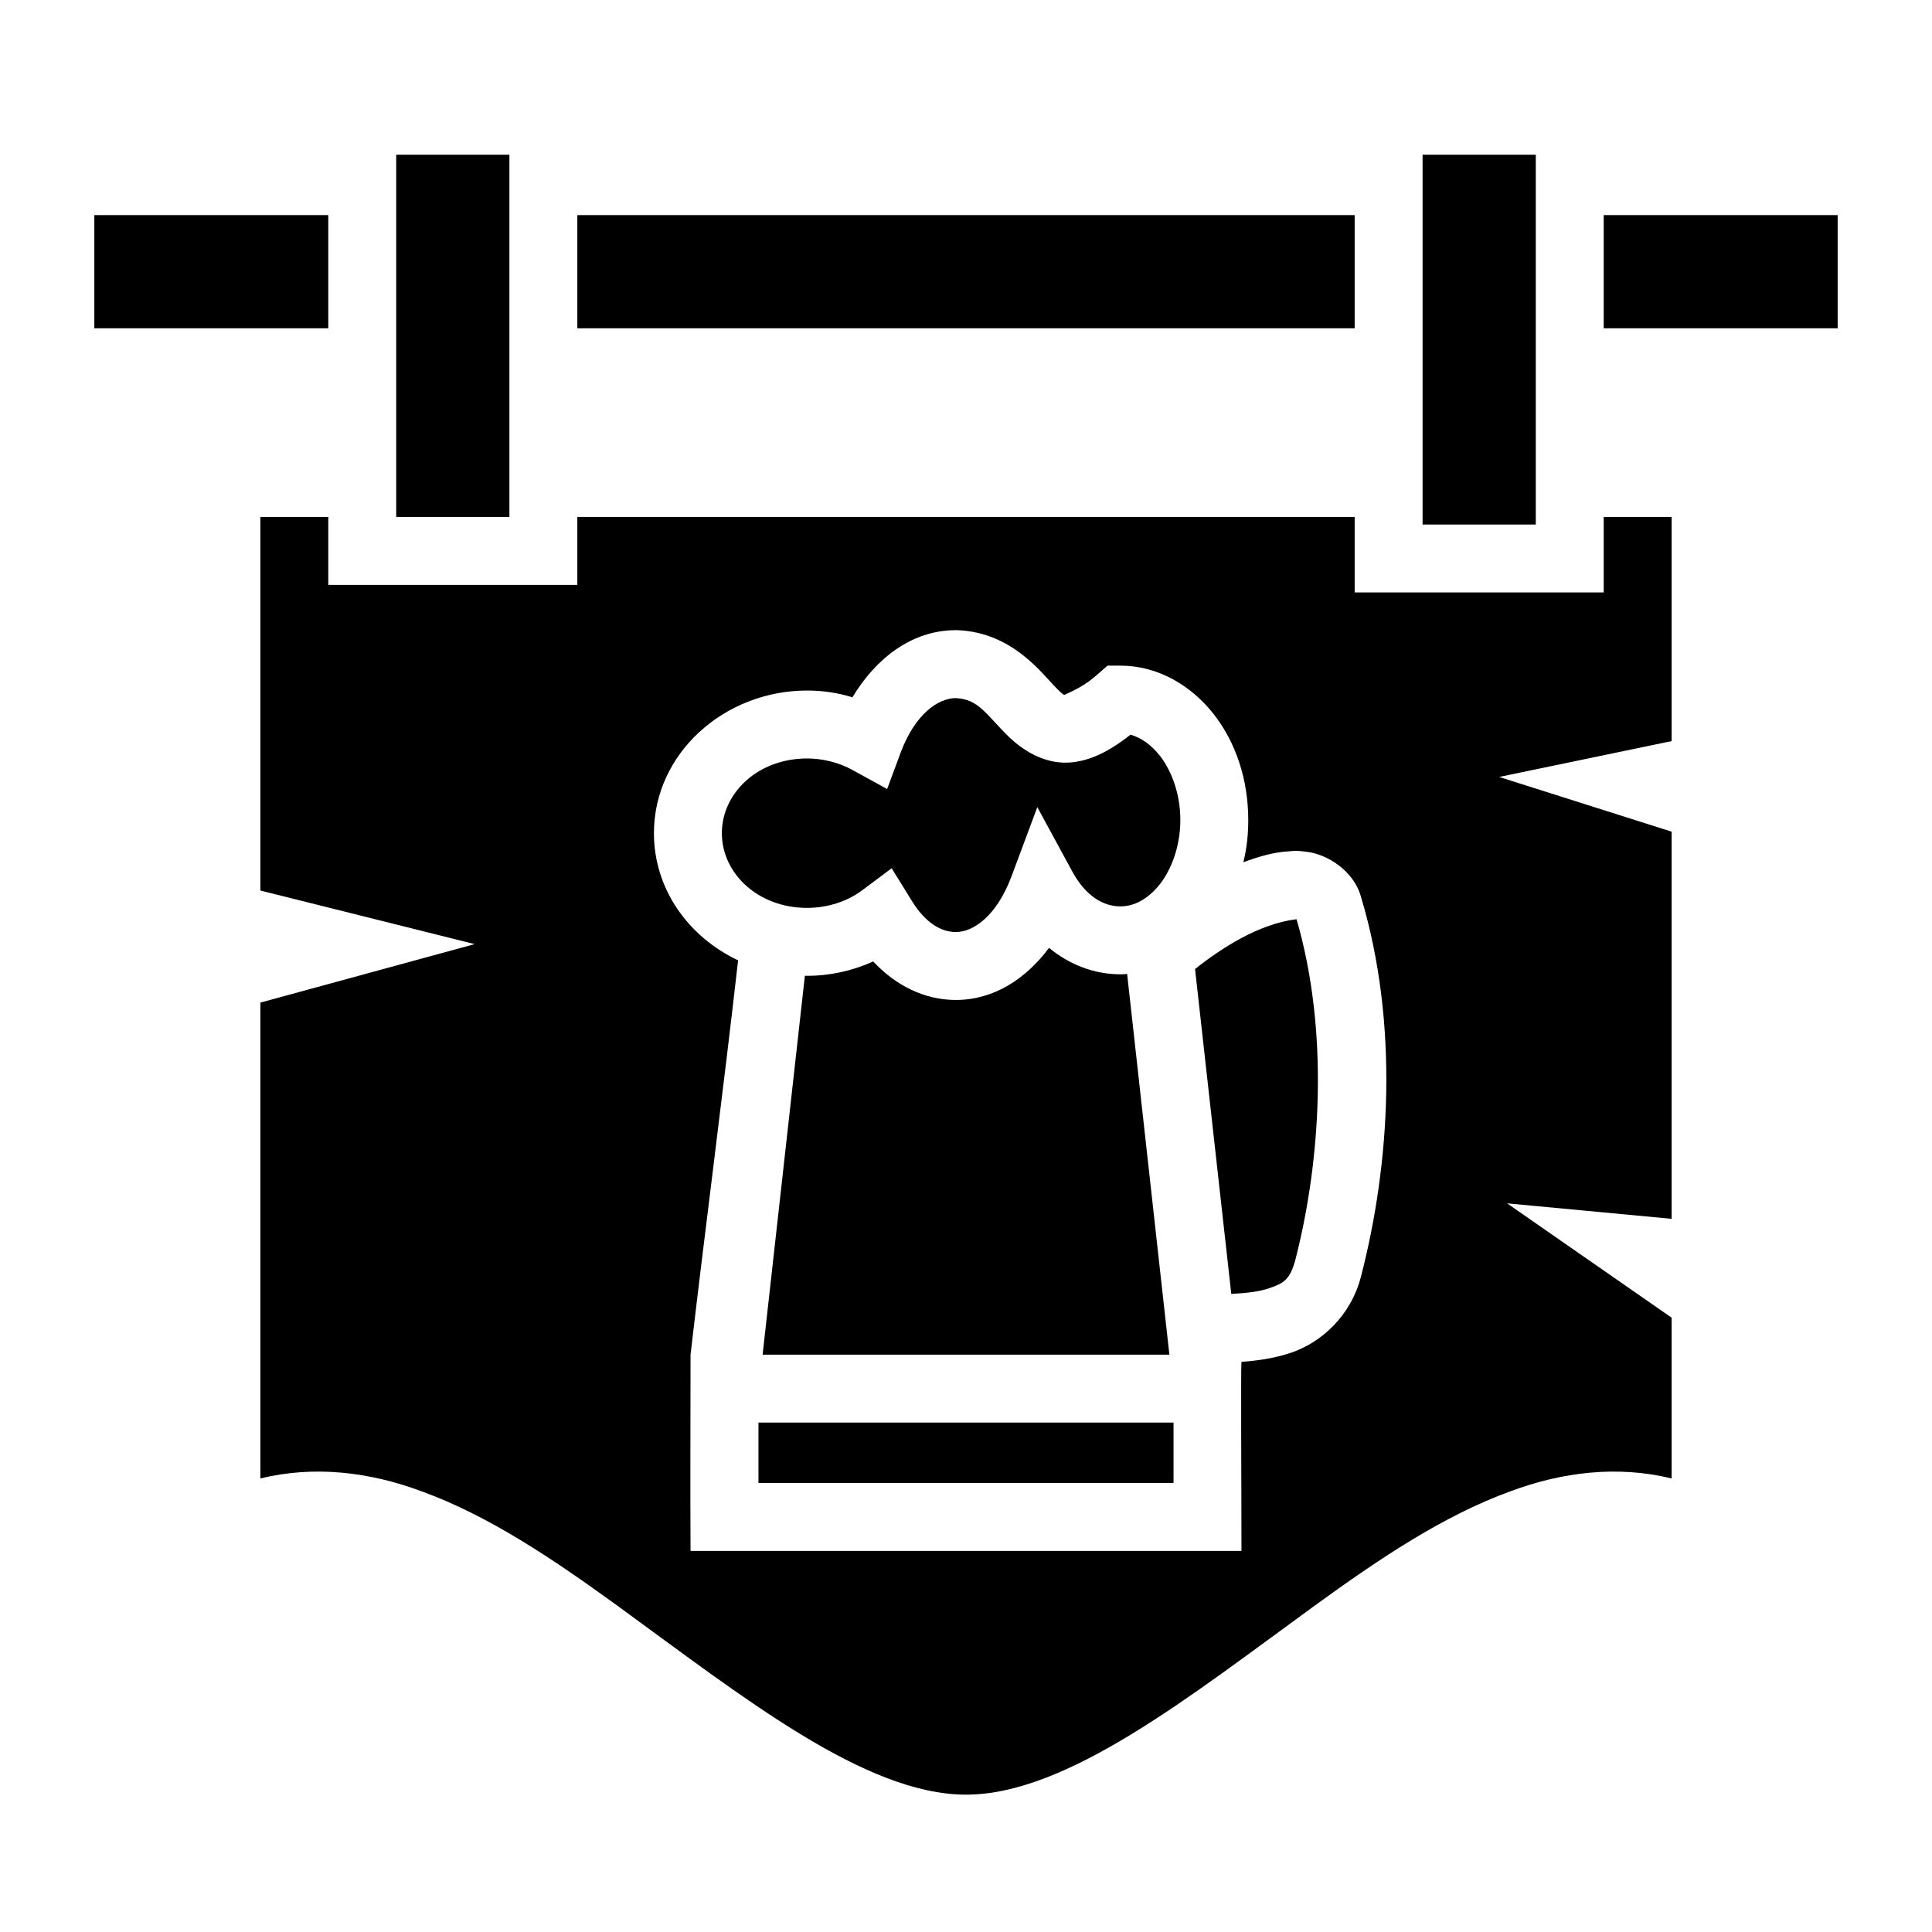
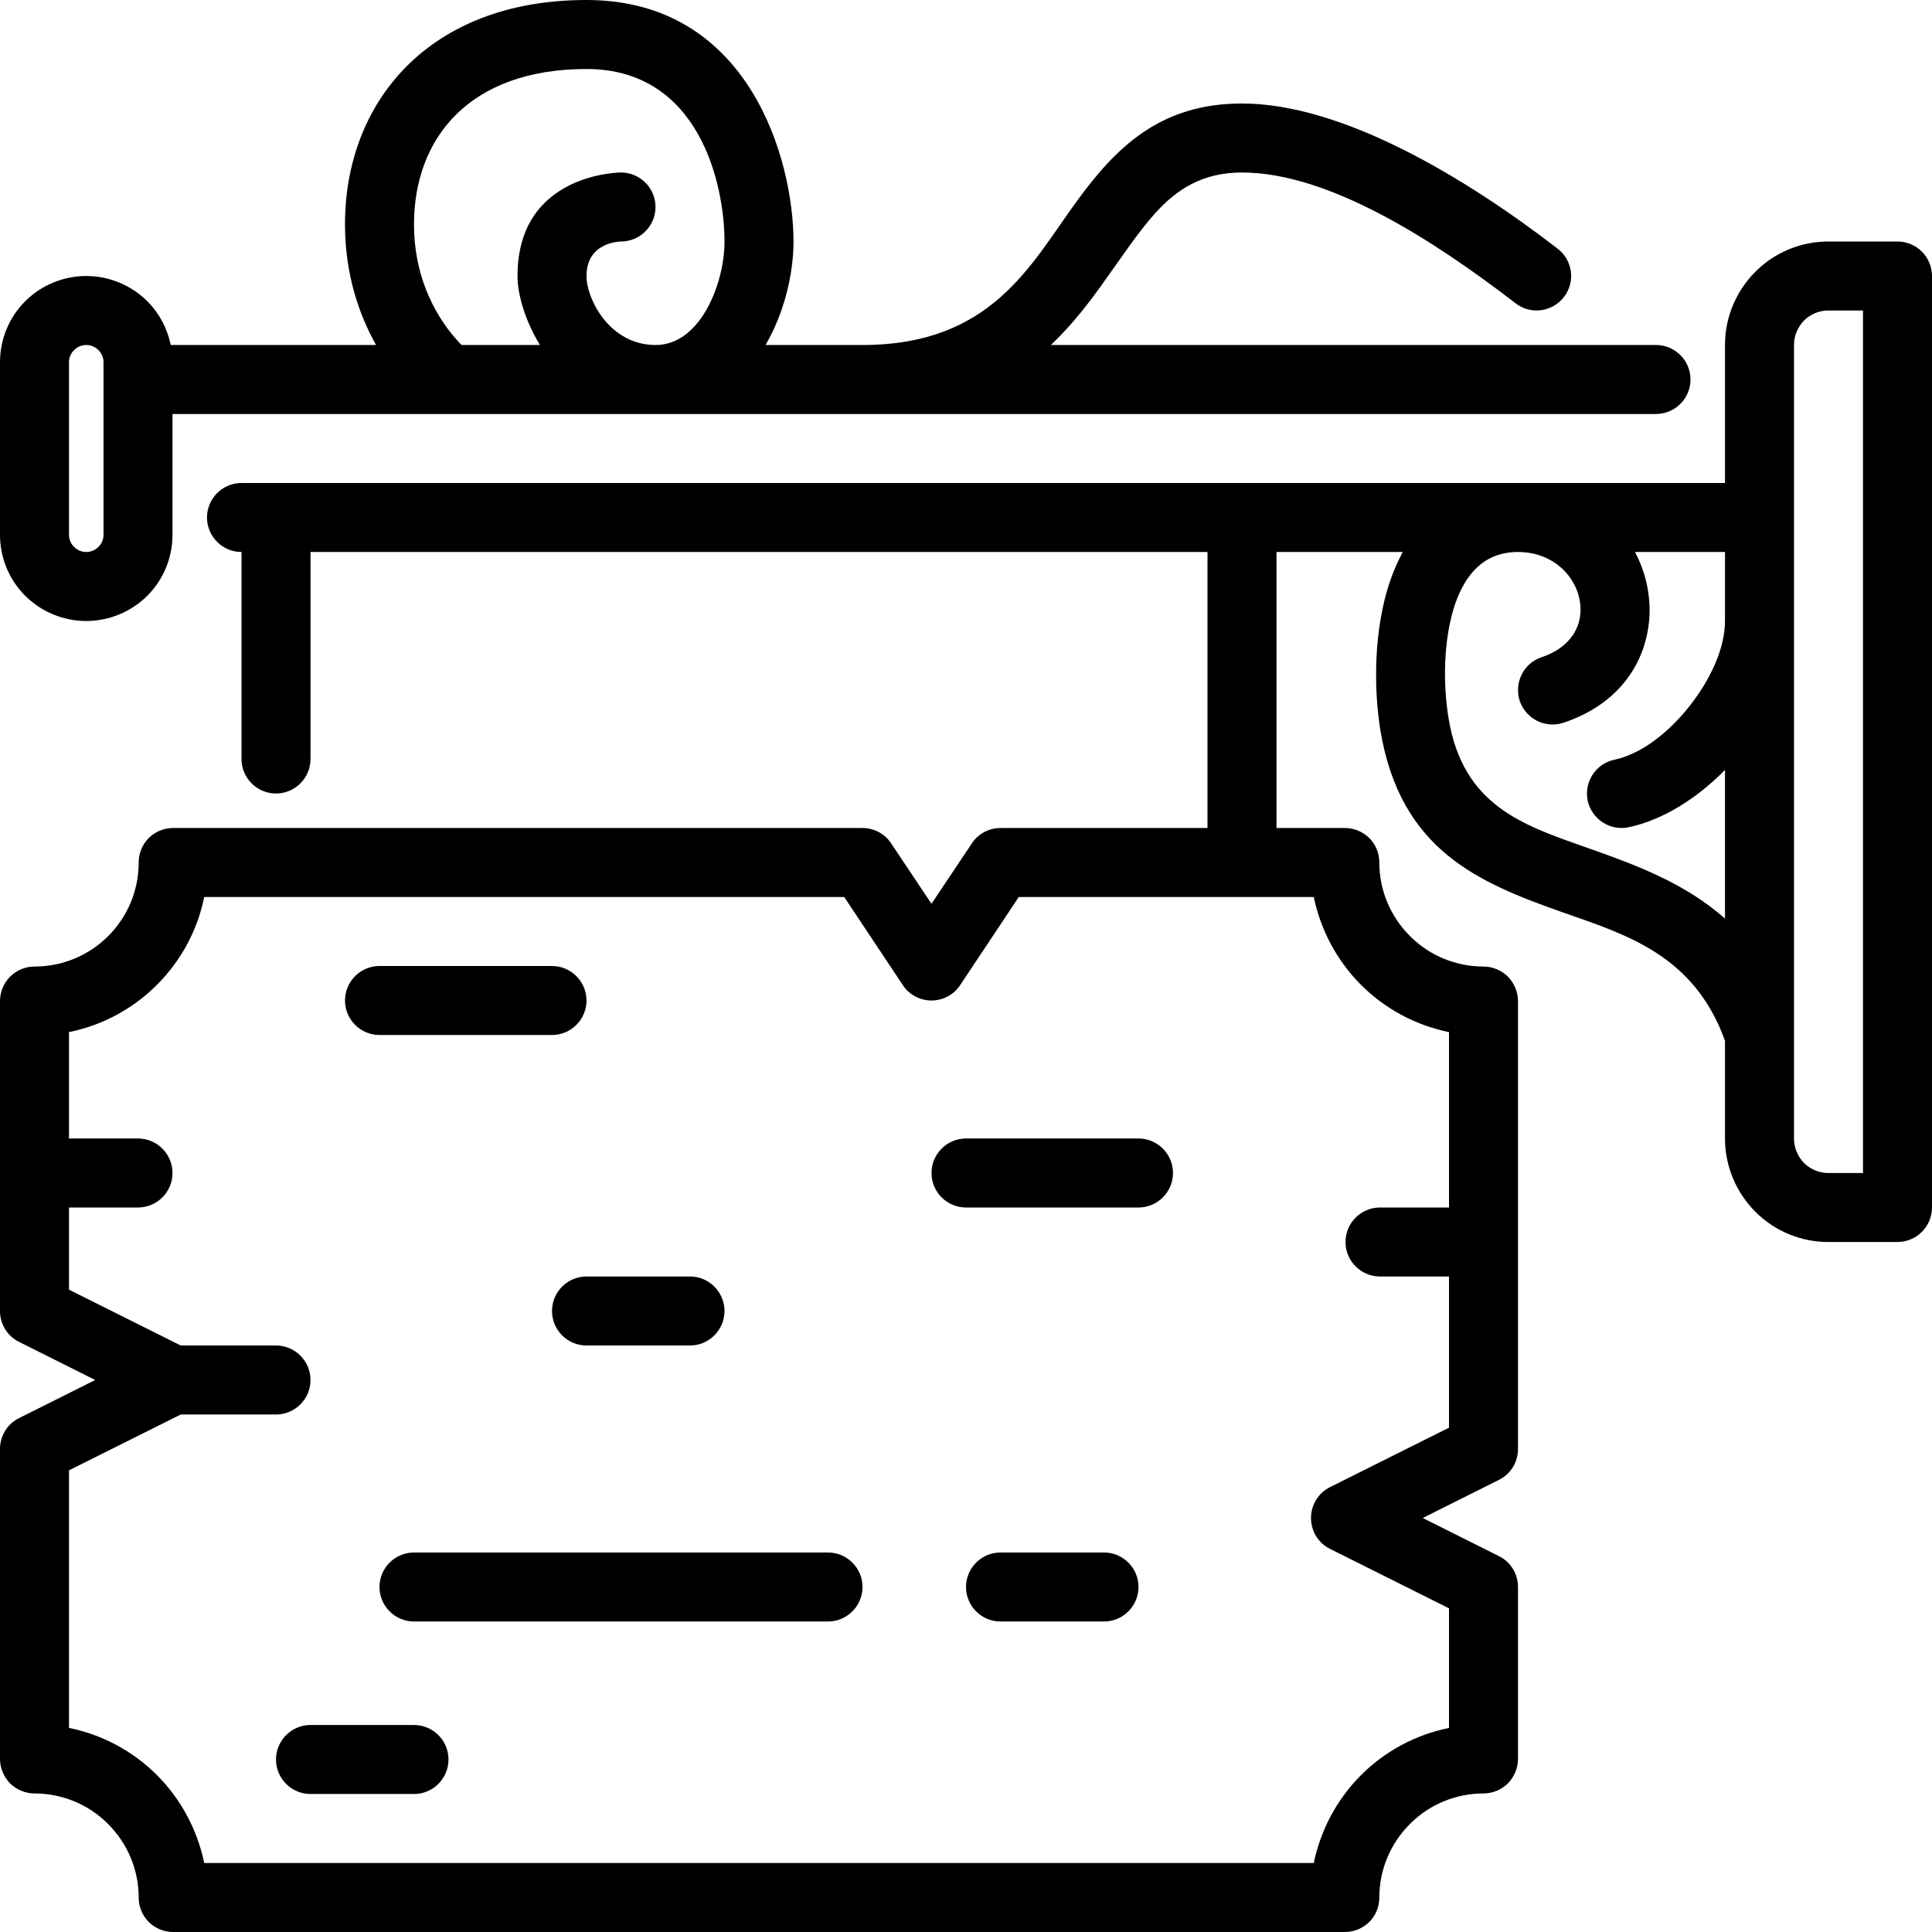
- <svg xmlns="http://www.w3.org/2000/svg" width="800px" height="800px" viewBox="0 0 512 512">
-   <path fill="#000000" d="M105 41v96h30V41zm272 0v98h30V41zM25 57v30h62V57zm128 0v30h206V57zm272 0v30h62V57zM69 137v99l56.8 14.2L69 265.7v126.1c14.39-3.5 29.01-1.7 42.7 3.4 17.9 6.5 34.9 18 51.6 30.1 33.4 24.3 65.9 50.3 92.7 50.3 26.8 0 59.3-26 92.7-50.3 16.7-12.1 33.7-23.6 51.6-30.1 13.7-5.1 28.3-6.9 42.7-3.4v-42.6l-15.4-10.7-28.2-19.6L443 323V220.4l-45.7-14.5 45.7-9.5V137h-18v20h-66v-20H153v18H87v-18zm184.3 30H253.6c14.9.5 22.8 11.9 26.5 15.5 1.9 1.9 1.8 1.6 2.1 1.6 5.5-2.5 6.8-3.7 11.3-7.7h3.4c10 0 18.8 5.3 24.7 12.8 5.9 7.5 9.2 17.4 9.2 28.1 0 3.9-.4 7.6-1.3 11.2 4.1-1.5 8.1-2.7 12.2-2.9 1.5-.2 2.9-.1 4.3.1 5.9.6 12.7 5.2 14.6 11.7 10.3 34.2 7.7 71.4.1 100.8-2.7 10.6-10.6 17.6-18.6 20.3-4.5 1.5-8.9 2.1-13.1 2.4-.2 2 0 32.6 0 50.1H183c-.1-17.9 0-34.7 0-52 3.5-30.3 8.9-71.6 12.6-104.5-13.1-6.2-22.3-18.8-22.3-33.7 0-21.2 18.7-37.8 40.6-37.8 4.1 0 8.2.6 12 1.8 6.3-10.5 15.9-17.8 27.4-17.8zm-.1 18c-4.7.1-10.7 4.3-14.5 14.4l-3.6 9.7-9.1-5c-3.6-2-7.9-3.1-12.1-3.1-13.1 0-22.6 9.2-22.6 19.8 0 10.6 9.5 19.8 22.6 19.8 5.4 0 10.6-1.7 14.5-4.6l7.9-5.9 5.2 8.4c3.8 6.3 8.1 8.5 11.8 8.5 4.7 0 10.8-4.3 14.7-14.6l6.9-18.5 9.4 17.3c3.5 6.3 8.1 9 12.6 9 3.7 0 7.3-1.9 10.5-5.9 3.1-4 5.4-10.1 5.4-17s-2.3-13-5.4-17c-2.4-3-5-4.8-7.8-5.6-5.6 4.4-10.8 7.1-16.5 7.4-6.7.3-12.2-3.5-15.5-6.6-6.4-6.2-8.1-10.2-14.4-10.5zm90.4 58.6c-9.9 1.2-19.7 7.5-26.9 13.2l9.6 86.1c3.9-.2 7.5-.6 10-1.5 3.9-1.3 5.6-2.3 7-7.6 6.8-26.5 8.9-60.6.3-90.2zm-65.6 7.6c-6.2 8.3-14.7 13.8-24.7 13.8-8.4 0-16-3.9-21.9-10.2-5.5 2.5-11.5 3.8-17.5 3.8h-.6L202.1 359h107.8l-11.2-100.9c-.6.1-1.2.1-1.8.1-7 0-13.5-2.6-18.9-7zM201 377v16h110v-16z" />
+ <svg xmlns="http://www.w3.org/2000/svg" width="800px" height="800px" viewBox="0 0 512 512" version="1.1" id="svg1" xml:space="preserve">
+   <defs id="defs1" />
+   <path d="m 320,219.429 h -54.857 c -3.017,0 -5.943,1.527 -7.589,4.069 l -10.697,16.018 c 0,0 -10.697,-16.018 -10.697,-16.018 -1.646,-2.542 -4.571,-4.069 -7.589,-4.069 0,0 -120.229,0 -182.674,0 -5.12,0 -9.143,4.096 -9.143,9.143 0,15.232 -12.343,27.575 -27.611,27.575 C 4.114,256.146 0,260.242 0,265.289 v 82.139 c 0,3.465 1.92,6.629 5.029,8.174 l 20.206,10.112 c 0,0 -20.206,10.112 -20.206,10.112 C 1.92,377.371 0,380.535 0,384 c 0,0 0,47.223 0,82.139 0,2.423 1.006,4.745 2.651,6.464 1.737,1.71 4.114,2.679 6.491,2.679 7.314,0 14.354,2.907 19.474,8.073 5.211,5.175 8.137,12.187 8.137,19.502 0,5.047 4.023,9.143 9.143,9.143 H 356.389 c 2.469,0 4.754,-0.96 6.491,-2.679 1.737,-1.71 2.651,-4.041 2.651,-6.464 0,-7.314 2.926,-14.327 8.137,-19.502 5.12,-5.166 12.16,-8.073 19.474,-8.073 2.377,0 4.754,-0.969 6.491,-2.679 1.646,-1.719 2.651,-4.041 2.651,-6.464 v -45.568 c 0,-3.465 -1.92,-6.629 -5.029,-8.174 l -20.206,-10.112 c 0,0 20.206,-10.112 20.206,-10.112 3.109,-1.545 5.029,-4.709 5.029,-8.174 V 265.289 c 0,-2.423 -1.006,-4.745 -2.651,-6.464 -1.737,-1.71 -4.114,-2.679 -6.491,-2.679 -7.314,0 -14.354,-2.907 -19.474,-8.073 -5.211,-5.175 -8.137,-12.187 -8.137,-19.502 0,-2.423 -0.914,-4.754 -2.651,-6.464 -1.737,-1.719 -4.023,-2.679 -6.491,-2.679 h -18.103 v -73.143 h 33.463 c -1.28,2.432 -2.469,5.029 -3.383,7.753 -4.297,12.626 -4.389,28.087 -2.56,39.461 5.303,31.735 25.783,40.329 48.274,48.265 16.731,5.888 34.834,11.2 43.063,34.057 v 25.957 c 0,7.259 2.926,14.217 8.046,19.346 5.12,5.138 12.069,8.018 19.291,8.018 9.143,0 18.377,0 18.377,0 5.029,0 9.143,-4.096 9.143,-9.143 V 73.143 C 512,68.096 507.886,64 502.857,64 H 484.48 c -7.223,0 -14.171,2.88 -19.291,8.018 -5.12,5.129 -8.046,12.087 -8.046,19.346 V 128 H 64 c -5.029,0 -9.143,4.096 -9.143,9.143 0,5.047 4.114,9.143 9.143,9.143 0,0 0,54.857 0,54.857 0,5.047 4.114,9.143 9.143,9.143 5.029,0 9.143,-4.096 9.143,-9.143 V 146.286 H 320 Z M 384,320 v -46.482 c -8.777,-1.783 -16.914,-6.107 -23.314,-12.517 -6.4,-6.409 -10.697,-14.528 -12.526,-23.287 0,0 -78.171,0 -78.171,0 l -15.543,23.36 c -1.646,2.542 -4.571,4.069 -7.589,4.069 -3.017,0 -5.943,-1.527 -7.589,-4.069 0,0 -15.543,-23.36 -15.543,-23.36 0,0 -169.6,0 -169.6,0 -3.657,17.993 -17.829,32.165 -35.84,35.803 v 28.197 h 18.286 c 5.029,0 9.143,4.096 9.143,9.143 C 45.714,315.904 41.6,320 36.571,320 H 18.286 v 21.778 l 29.623,14.793 h 25.234 c 5.029,0 9.143,4.096 9.143,9.143 0,5.047 -4.114,9.143 -9.143,9.143 H 47.909 l -29.623,14.793 v 68.261 C 27.063,459.694 35.2,464.018 41.6,470.427 c 6.4,6.409 10.697,14.528 12.526,23.287 0,0 294.126,0 294.034,0 1.829,-8.759 6.126,-16.878 12.526,-23.287 6.4,-6.409 14.537,-10.734 23.314,-12.507 0,0 0,-31.698 0,-31.698 l -31.543,-15.762 c -3.109,-1.545 -5.029,-4.709 -5.029,-8.174 0,-3.465 1.92,-6.629 5.029,-8.174 0,0 31.543,-15.762 31.543,-15.762 v -40.064 h -18.286 c -5.029,0 -9.143,-4.096 -9.143,-9.143 0,-5.047 4.114,-9.143 9.143,-9.143 z M 82.286,475.429 h 27.429 c 5.029,0 9.143,-4.096 9.143,-9.143 0,-5.047 -4.114,-9.143 -9.143,-9.143 H 82.286 c -5.029,0 -9.143,4.096 -9.143,9.143 0,5.047 4.114,9.143 9.143,9.143 z M 265.143,429.714 h 27.429 c 5.029,0 9.143,-4.096 9.143,-9.143 0,-5.047 -4.114,-9.143 -9.143,-9.143 h -27.429 c -5.029,0 -9.143,4.096 -9.143,9.143 0,5.047 4.114,9.143 9.143,9.143 z m -155.429,0 h 109.714 c 5.029,0 9.143,-4.096 9.143,-9.143 0,-5.047 -4.114,-9.143 -9.143,-9.143 H 109.714 c -5.029,0 -9.143,4.096 -9.143,9.143 0,5.047 4.114,9.143 9.143,9.143 z m 45.714,-73.143 h 27.429 c 5.029,0 9.143,-4.096 9.143,-9.143 0,-5.047 -4.114,-9.143 -9.143,-9.143 h -27.429 c -5.029,0 -9.143,4.096 -9.143,9.143 0,5.047 4.114,9.143 9.143,9.143 z M 256,320 h 45.714 c 5.029,0 9.143,-4.096 9.143,-9.143 0,-5.047 -4.114,-9.143 -9.143,-9.143 H 256 c -5.029,0 -9.143,4.096 -9.143,9.143 C 246.857,315.904 250.971,320 256,320 Z M 475.429,91.365 V 301.778 c 0,2.414 1.006,4.718 2.651,6.418 1.737,1.701 4.023,2.661 6.4,2.661 0,0 9.234,0 9.234,0 V 82.286 H 484.48 c -2.377,0 -4.663,0.96 -6.4,2.661 -1.646,1.701 -2.651,4.005 -2.651,6.418 z M 100.571,274.286 h 45.714 c 5.029,0 9.143,-4.096 9.143,-9.143 0,-5.047 -4.114,-9.143 -9.143,-9.143 h -45.714 c -5.029,0 -9.143,4.096 -9.143,9.143 0,5.047 4.114,9.143 9.143,9.143 z M 457.143,164.571 c 0,0 0,-18.286 0,-18.286 H 433.28 c 2.834,5.294 4.114,11.218 3.84,17.015 -0.64,11.639 -7.497,23.122 -22.766,28.233 -4.846,1.591 -9.966,-0.997 -11.611,-5.787 -1.554,-4.782 1.006,-9.966 5.76,-11.566 6.674,-2.203 10.057,-6.811 10.331,-11.849 0.457,-7.936 -6.126,-16.046 -16.549,-16.046 -9.234,0 -13.989,6.199 -16.64,13.696 -3.291,9.765 -3.2,21.723 -1.737,30.519 3.84,23.131 19.931,28.233 36.297,34.021 12.983,4.571 26.149,9.353 36.937,18.917 v -39.397 c -7.497,7.634 -16.549,13.275 -25.509,15.186 -4.937,1.051 -9.783,-2.103 -10.88,-7.031 -1.006,-4.937 2.103,-9.801 7.04,-10.853 7.314,-1.554 14.446,-7.287 19.931,-14.199 5.486,-6.949 9.417,-15.232 9.417,-22.574 z M 99.657,91.429 h -54.4 C 44.343,87.067 42.24,83.026 39.04,79.835 c -4.297,-4.288 -10.149,-6.693 -16.183,-6.693 0,0 -1.646,0 0,0 -6.034,0 -11.886,2.405 -16.183,6.693 C 2.377,84.123 0,89.938 0,96 c 0,13.074 0,32.64 0,45.714 0,6.062 2.377,11.877 6.674,16.165 4.297,4.288 10.149,6.693 16.183,6.693 6.034,0 11.886,-2.405 16.183,-6.693 4.297,-4.288 6.674,-10.103 6.674,-16.165 v -32 H 438.857 c 5.029,0 9.143,-4.096 9.143,-9.143 0,-5.047 -4.114,-9.143 -9.143,-9.143 H 278.491 C 284.16,86.062 288.823,79.991 293.12,73.883 c 4.389,-6.098 8.411,-12.224 12.983,-17.353 5.669,-6.245 12.434,-10.816 23.04,-10.816 23.314,0 51.474,18.478 72.503,34.661 3.931,3.09 9.691,2.35 12.8,-1.646 3.109,-3.995 2.377,-9.737 -1.646,-12.818 -24.046,-18.56 -56.869,-38.482 -83.657,-38.482 -21.76,0 -33.463,11.648 -44.069,26.295 -11.977,16.439 -22.309,37.705 -56.503,37.705 H 202.88 C 207.817,82.944 210.286,72.667 210.286,64 210.286,42.414 198.583,0 155.429,0 134.217,0 118.4,6.93 107.794,17.536 97.006,28.361 91.429,43.191 91.429,59.429 c 0,13.495 3.84,24.155 8.229,32 z M 27.429,96 v 45.714 c 0,1.216 -0.457,2.377 -1.371,3.237 -0.823,0.85 -2.011,1.334 -3.2,1.334 -1.189,0 -2.377,-0.484 -3.2,-1.334 -0.914,-0.86 -1.371,-2.021 -1.371,-3.237 V 96 c 0,-1.216 0.457,-2.377 1.371,-3.237 0.823,-0.85 2.011,-1.334 3.2,-1.334 1.189,0 2.377,0.484 3.2,1.334 0.914,0.86 1.371,2.021 1.371,3.237 z M 143.086,91.429 c -3.931,-6.482 -5.943,-13.376 -5.943,-18.286 0,-27.429 27.429,-27.429 27.429,-27.429 5.029,0 9.143,4.096 9.143,9.143 C 173.714,59.904 169.6,64 164.571,64 c 0,0 -9.143,0 -9.143,9.143 0,6.098 6.126,18.286 18.286,18.286 5.76,0 9.966,-3.721 12.891,-8.311 C 190.171,77.358 192,70.071 192,64 c 0,-14.994 -6.583,-45.714 -36.571,-45.714 -15.36,0 -26.971,4.498 -34.651,12.178 -7.497,7.461 -11.063,17.774 -11.063,28.965 0,17.253 8.594,27.959 12.617,32 z" id="path1" style="clip-rule:evenodd;fill-rule:evenodd;stroke-width:9.143;stroke-linejoin:round;stroke-miterlimit:2" />
</svg>
